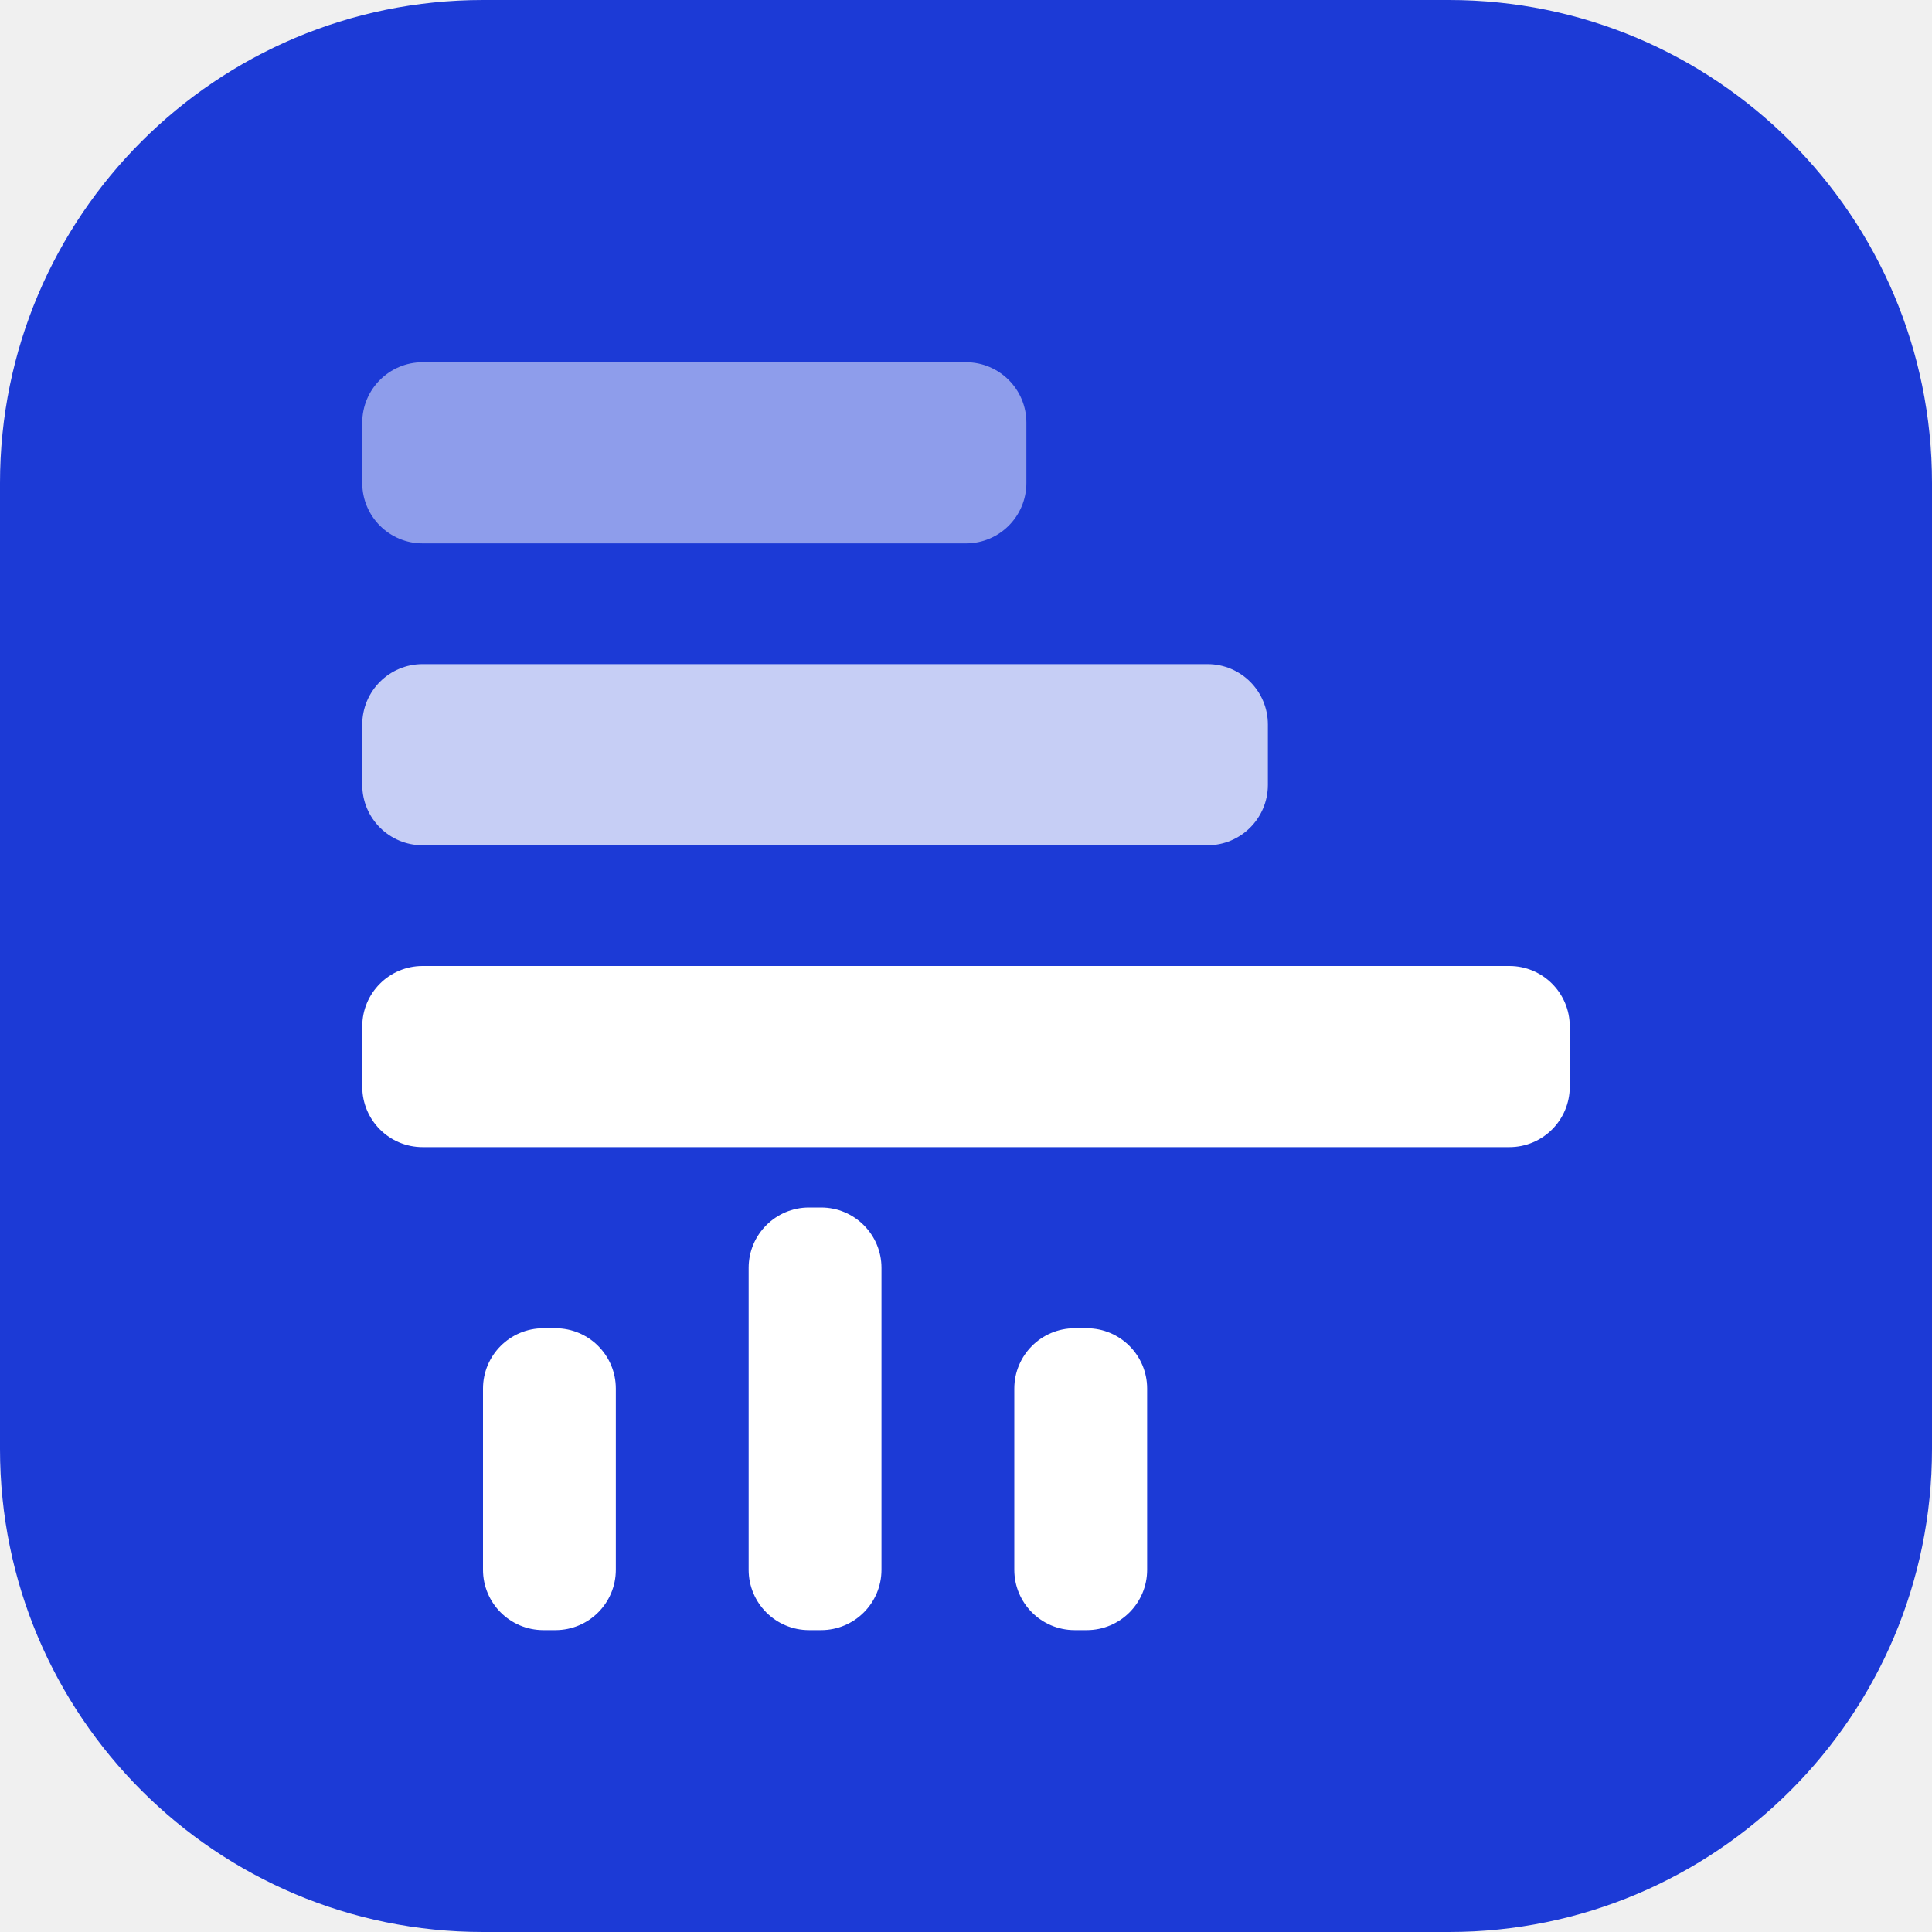
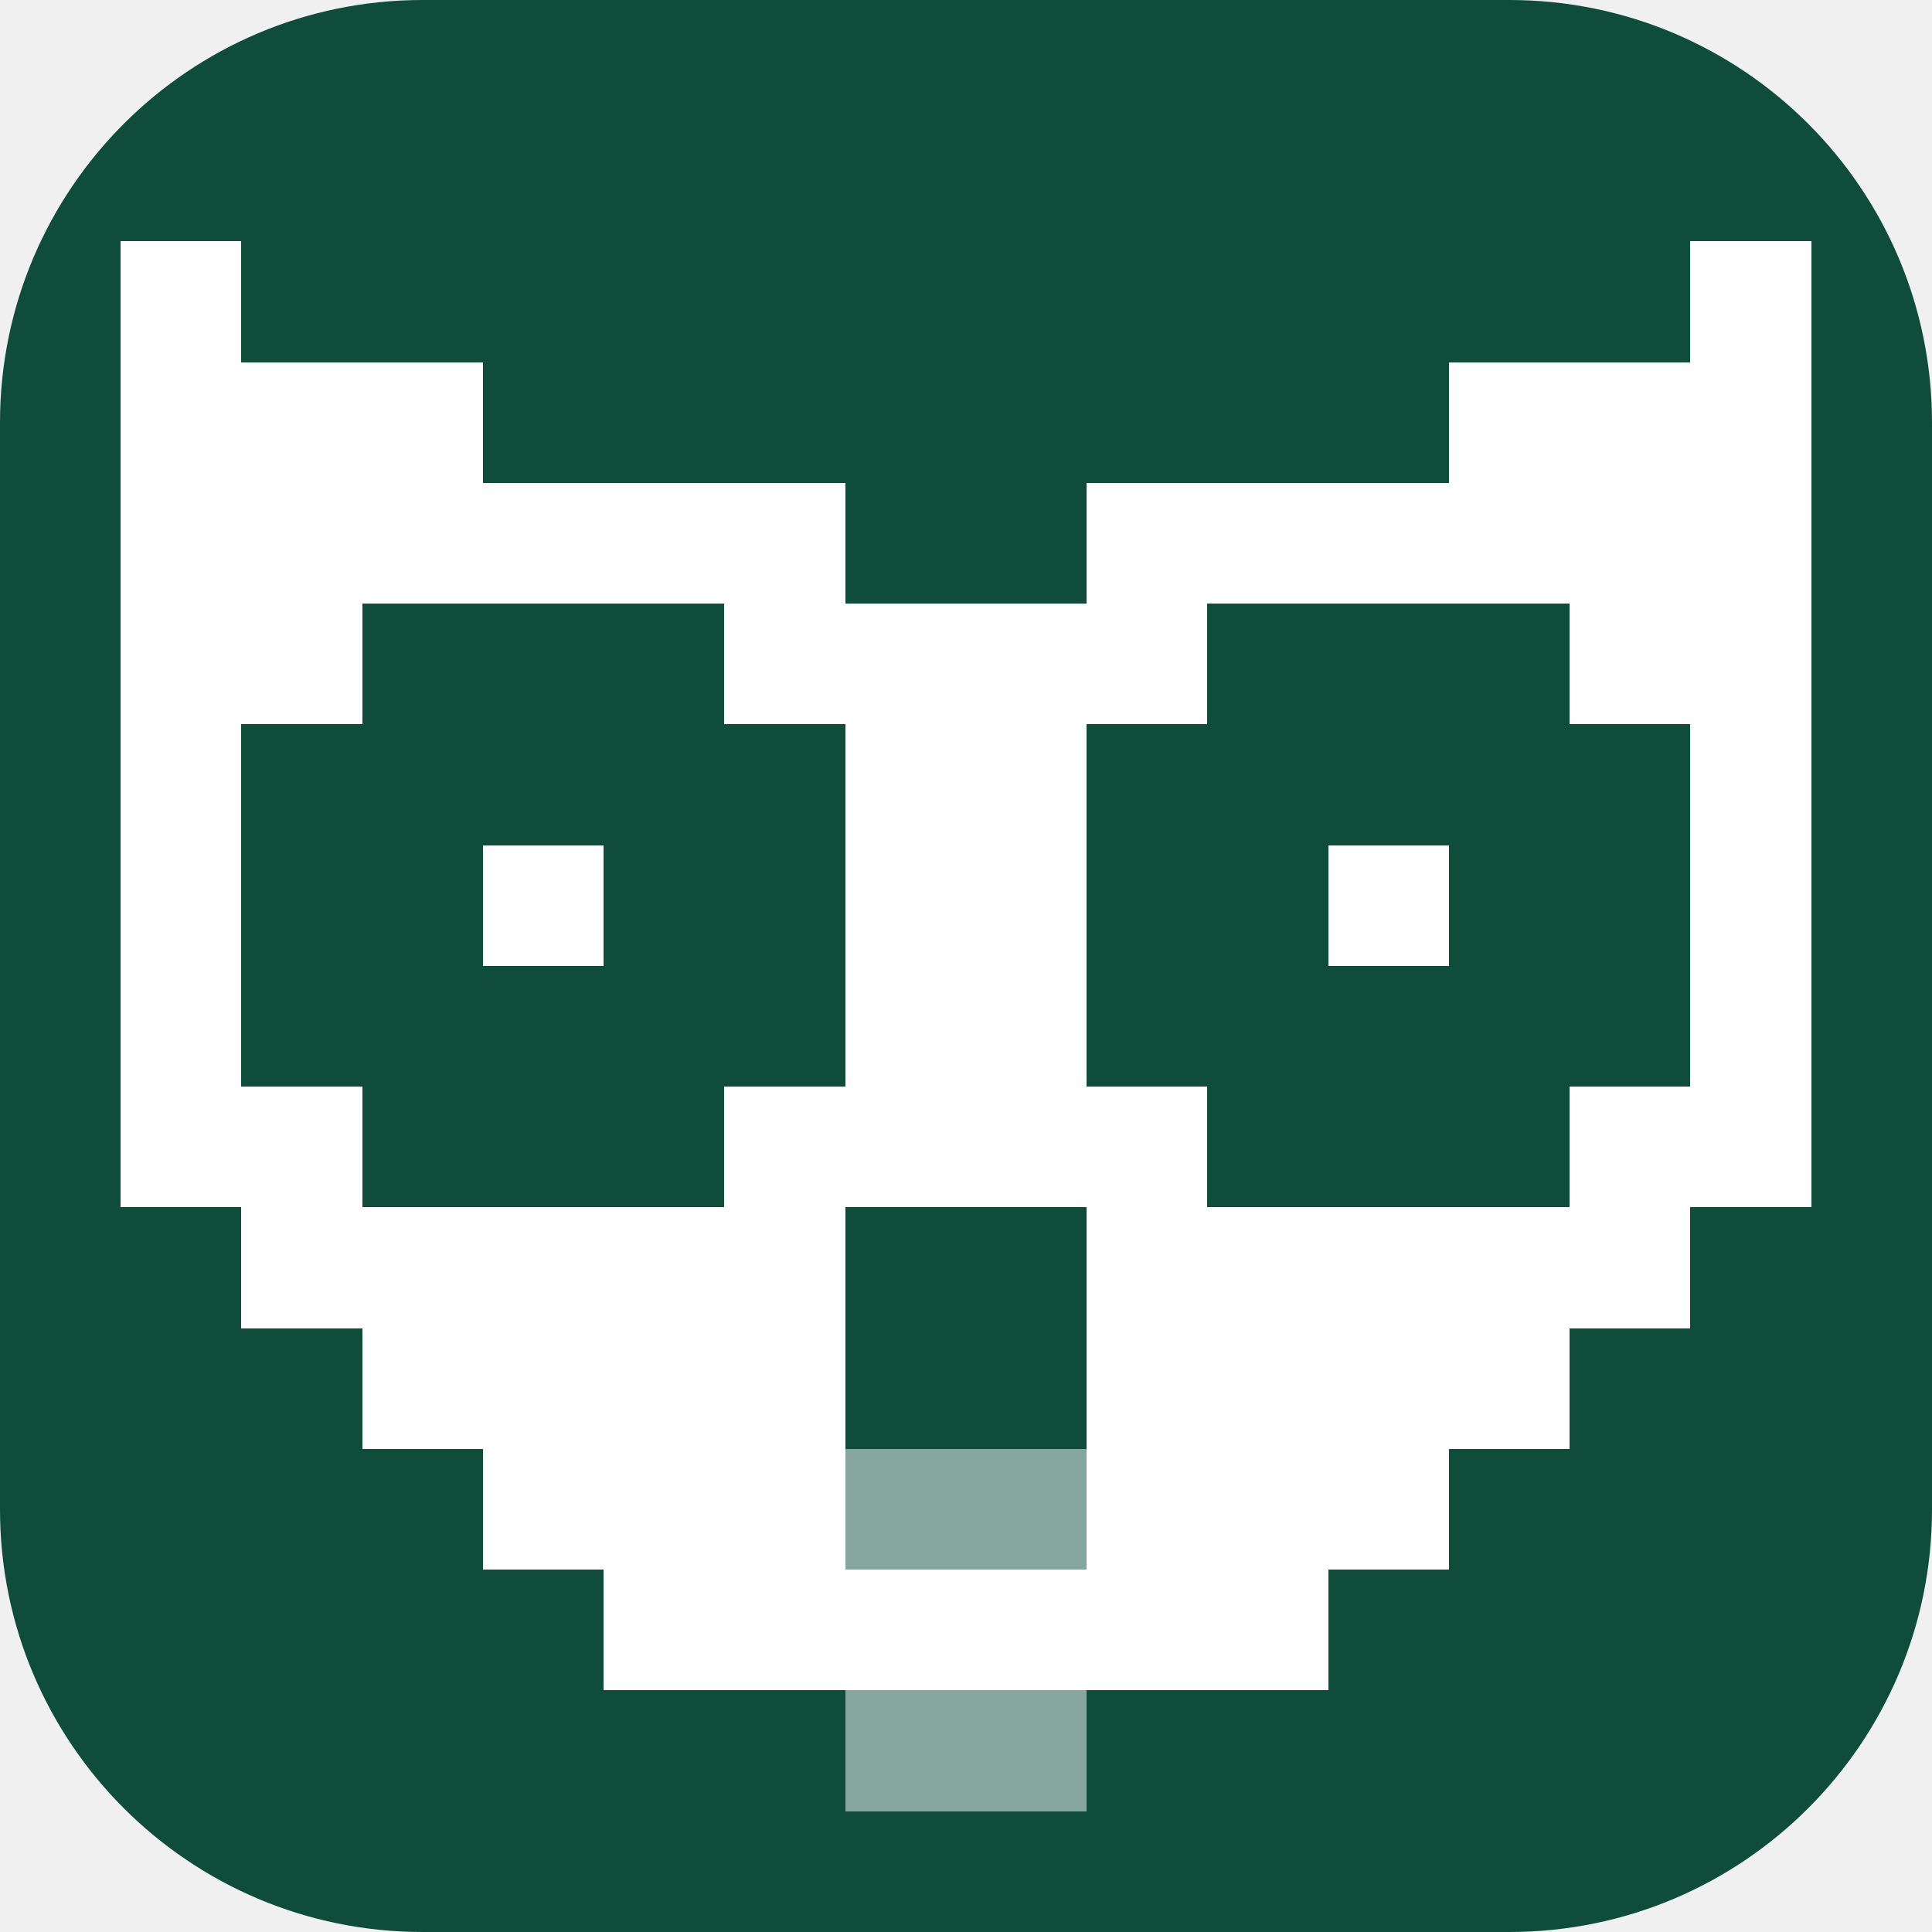
- <svg xmlns="http://www.w3.org/2000/svg" viewBox="0 0 32 32">
-   <rect width="32" height="32" rx="8" fill="#1C3AD6" />
-   <rect x="6" y="6" width="11" height="3" rx="1" fill="#ffffff" opacity="0.5" />
-   <rect x="6" y="11" width="15" height="3" rx="1" fill="#ffffff" opacity="0.75" />
-   <rect x="6" y="16" width="20" height="3" rx="1" fill="#ffffff" />
-   <rect x="8" y="22" width="2.2" height="5" rx="1" fill="#ffffff" />
-   <rect x="12.4" y="20" width="2.2" height="7" rx="1" fill="#ffffff" />
-   <rect x="16.8" y="22" width="2.2" height="5" rx="1" fill="#ffffff" />
+ <svg xmlns="http://www.w3.org/2000/svg" width="16" height="16" viewBox="0 0 16 16">
+   <rect width="16" height="16" rx="3.5" fill="#0F4D3A" />
+   <path fill="#fff" shape-rendering="crispEdges" d="M1 2h1v1h-1zM14 2h1v1h-1zM1 3h3v1h-3zM12 3h3v1h-3zM1 4h6v1h-6zM9 4h6v1h-6zM1 5h2v1h-2zM6 5h4v1h-4zM13 5h2v1h-2zM1 6h1v1h-1zM7 6h2v1h-2zM14 6h1v1h-1zM1 7h1v1h-1zM4 7h1v1h-1zM7 7h2v1h-2zM11 7h1v1h-1zM14 7h1v1h-1zM1 8h1v1h-1zM7 8h2v1h-2zM14 8h1v1h-1zM1 9h2v1h-2zM6 9h4v1h-4zM13 9h2v1h-2zM2 10h5v1h-5zM9 10h5v1h-5zM3 11h4v1h-4zM9 11h4v1h-4zM4 12h3v1h-3zM9 12h3v1h-3zM5 13h6v1h-6z" />
+   <path fill="#fff" fill-opacity=".5" shape-rendering="crispEdges" d="M7 12h2v1h-2zM7 14h2v1h-2z" />
</svg>
